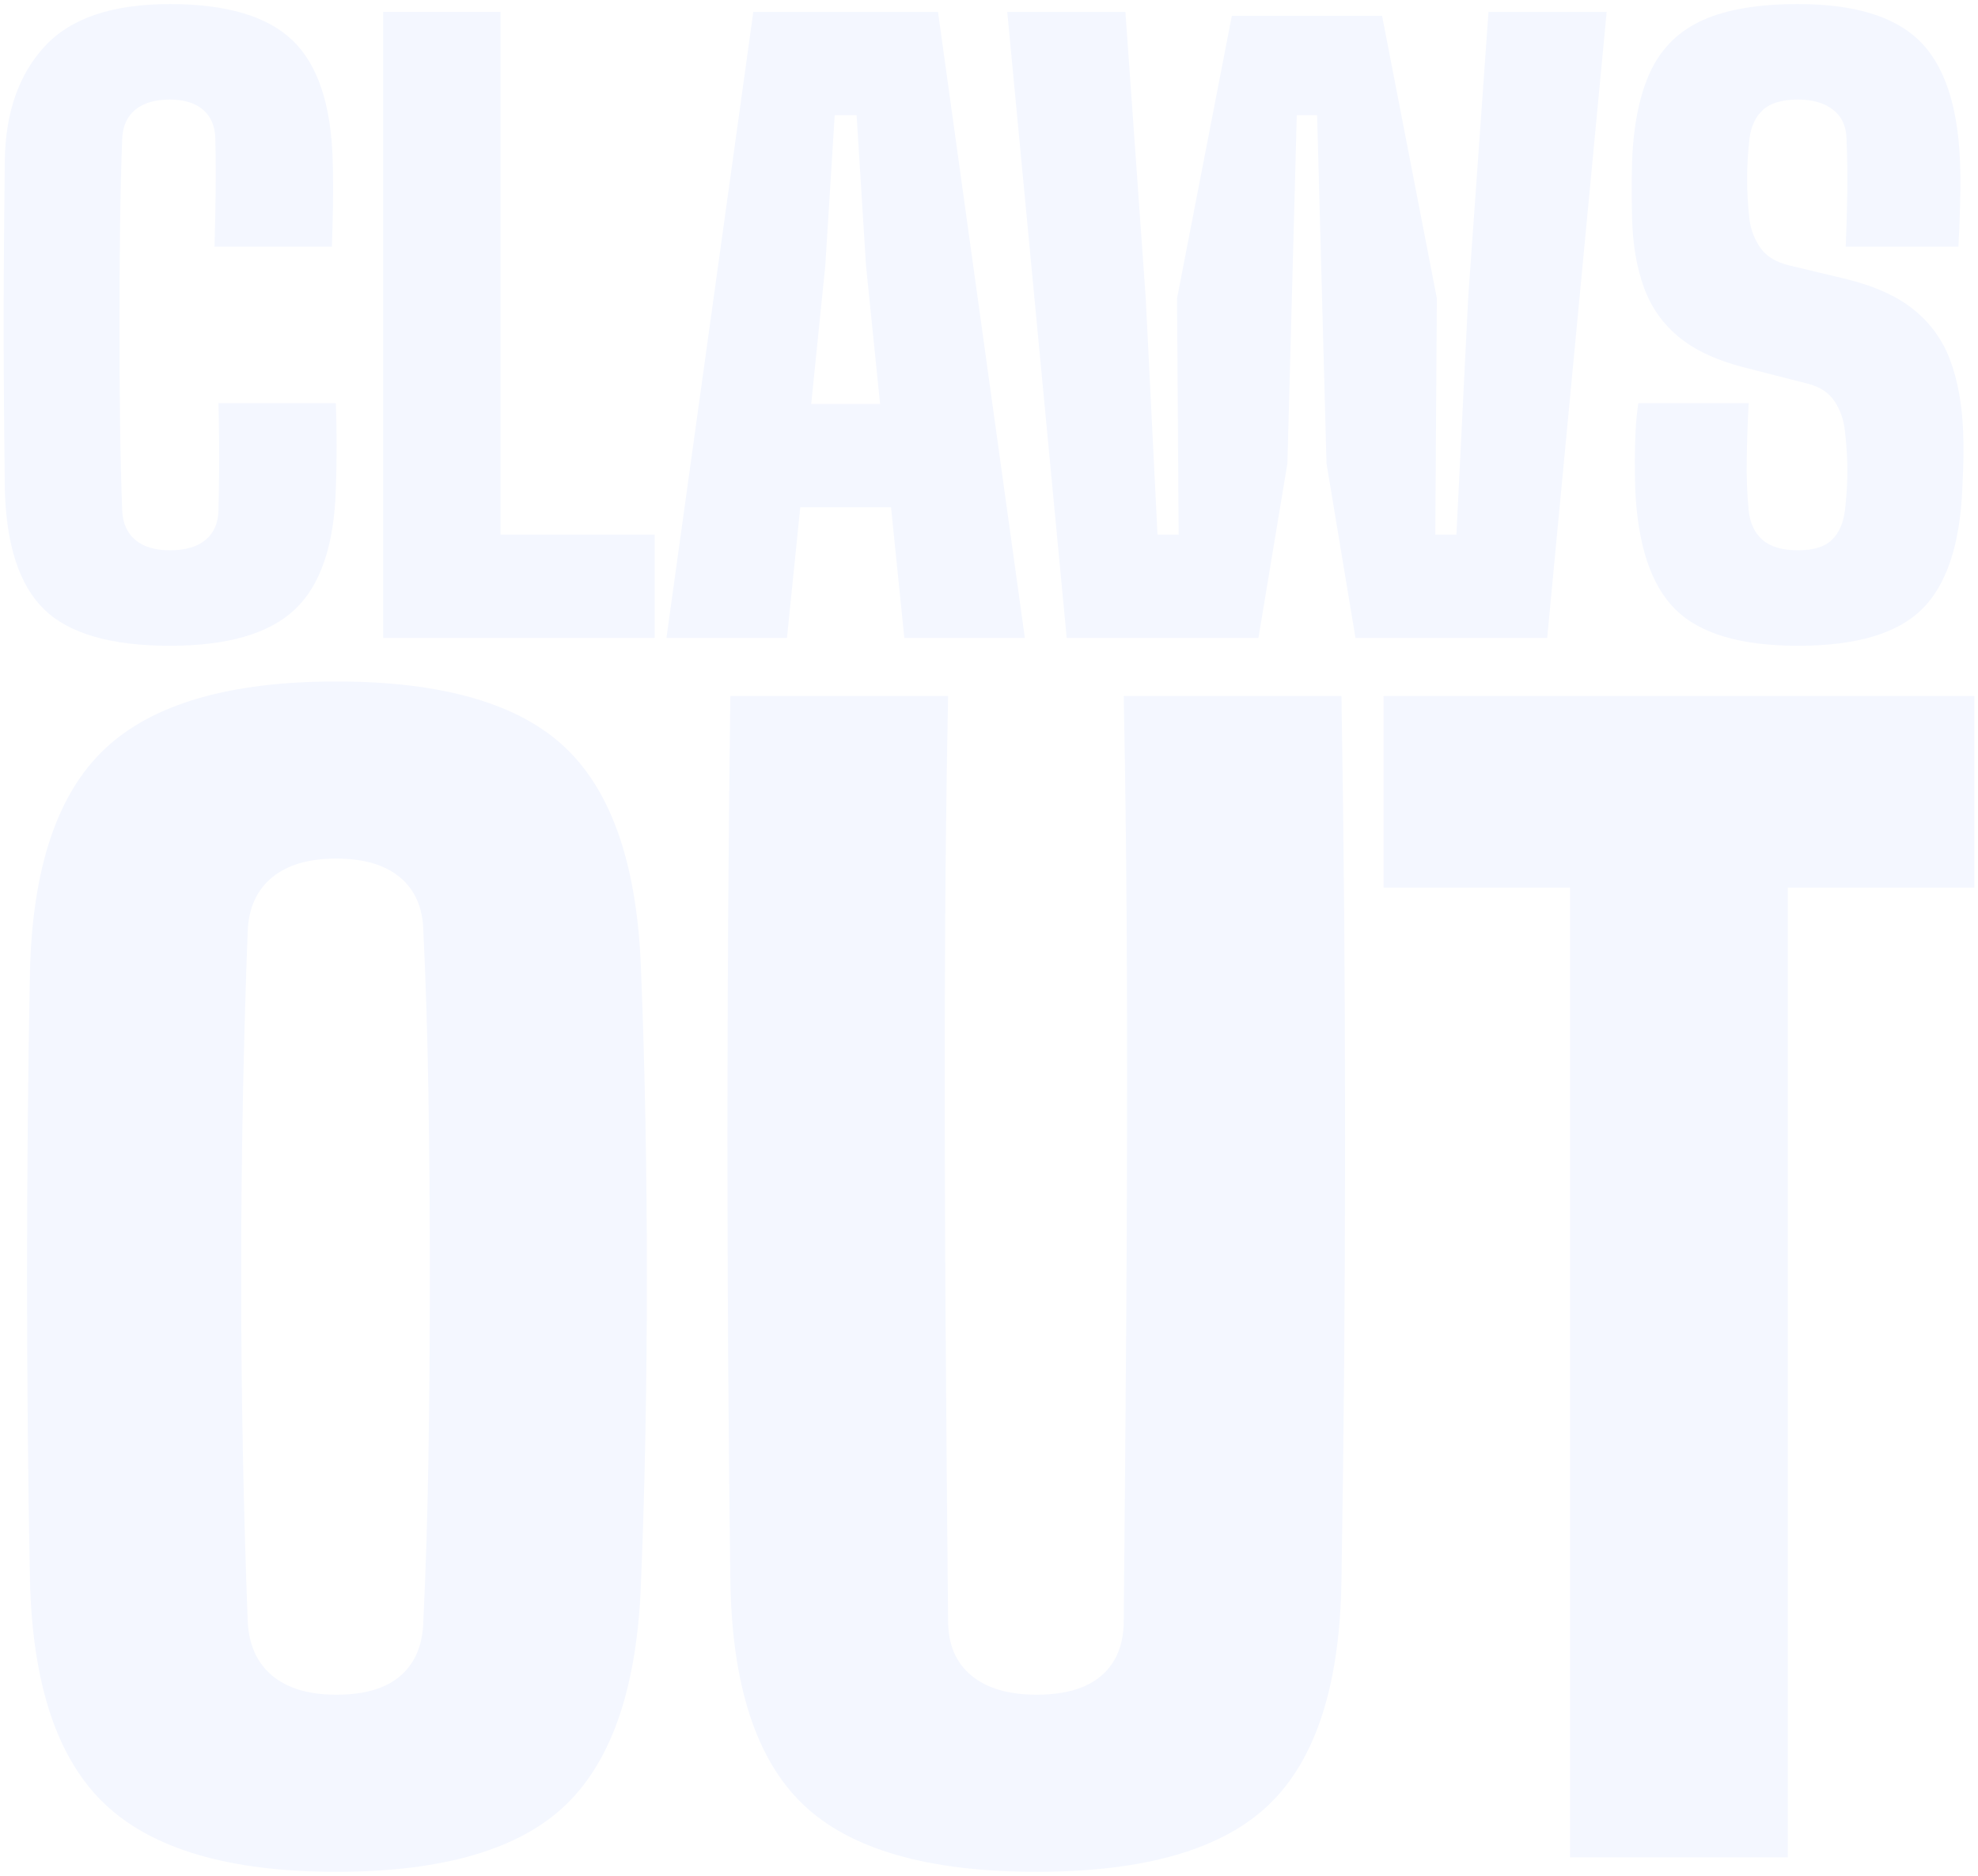
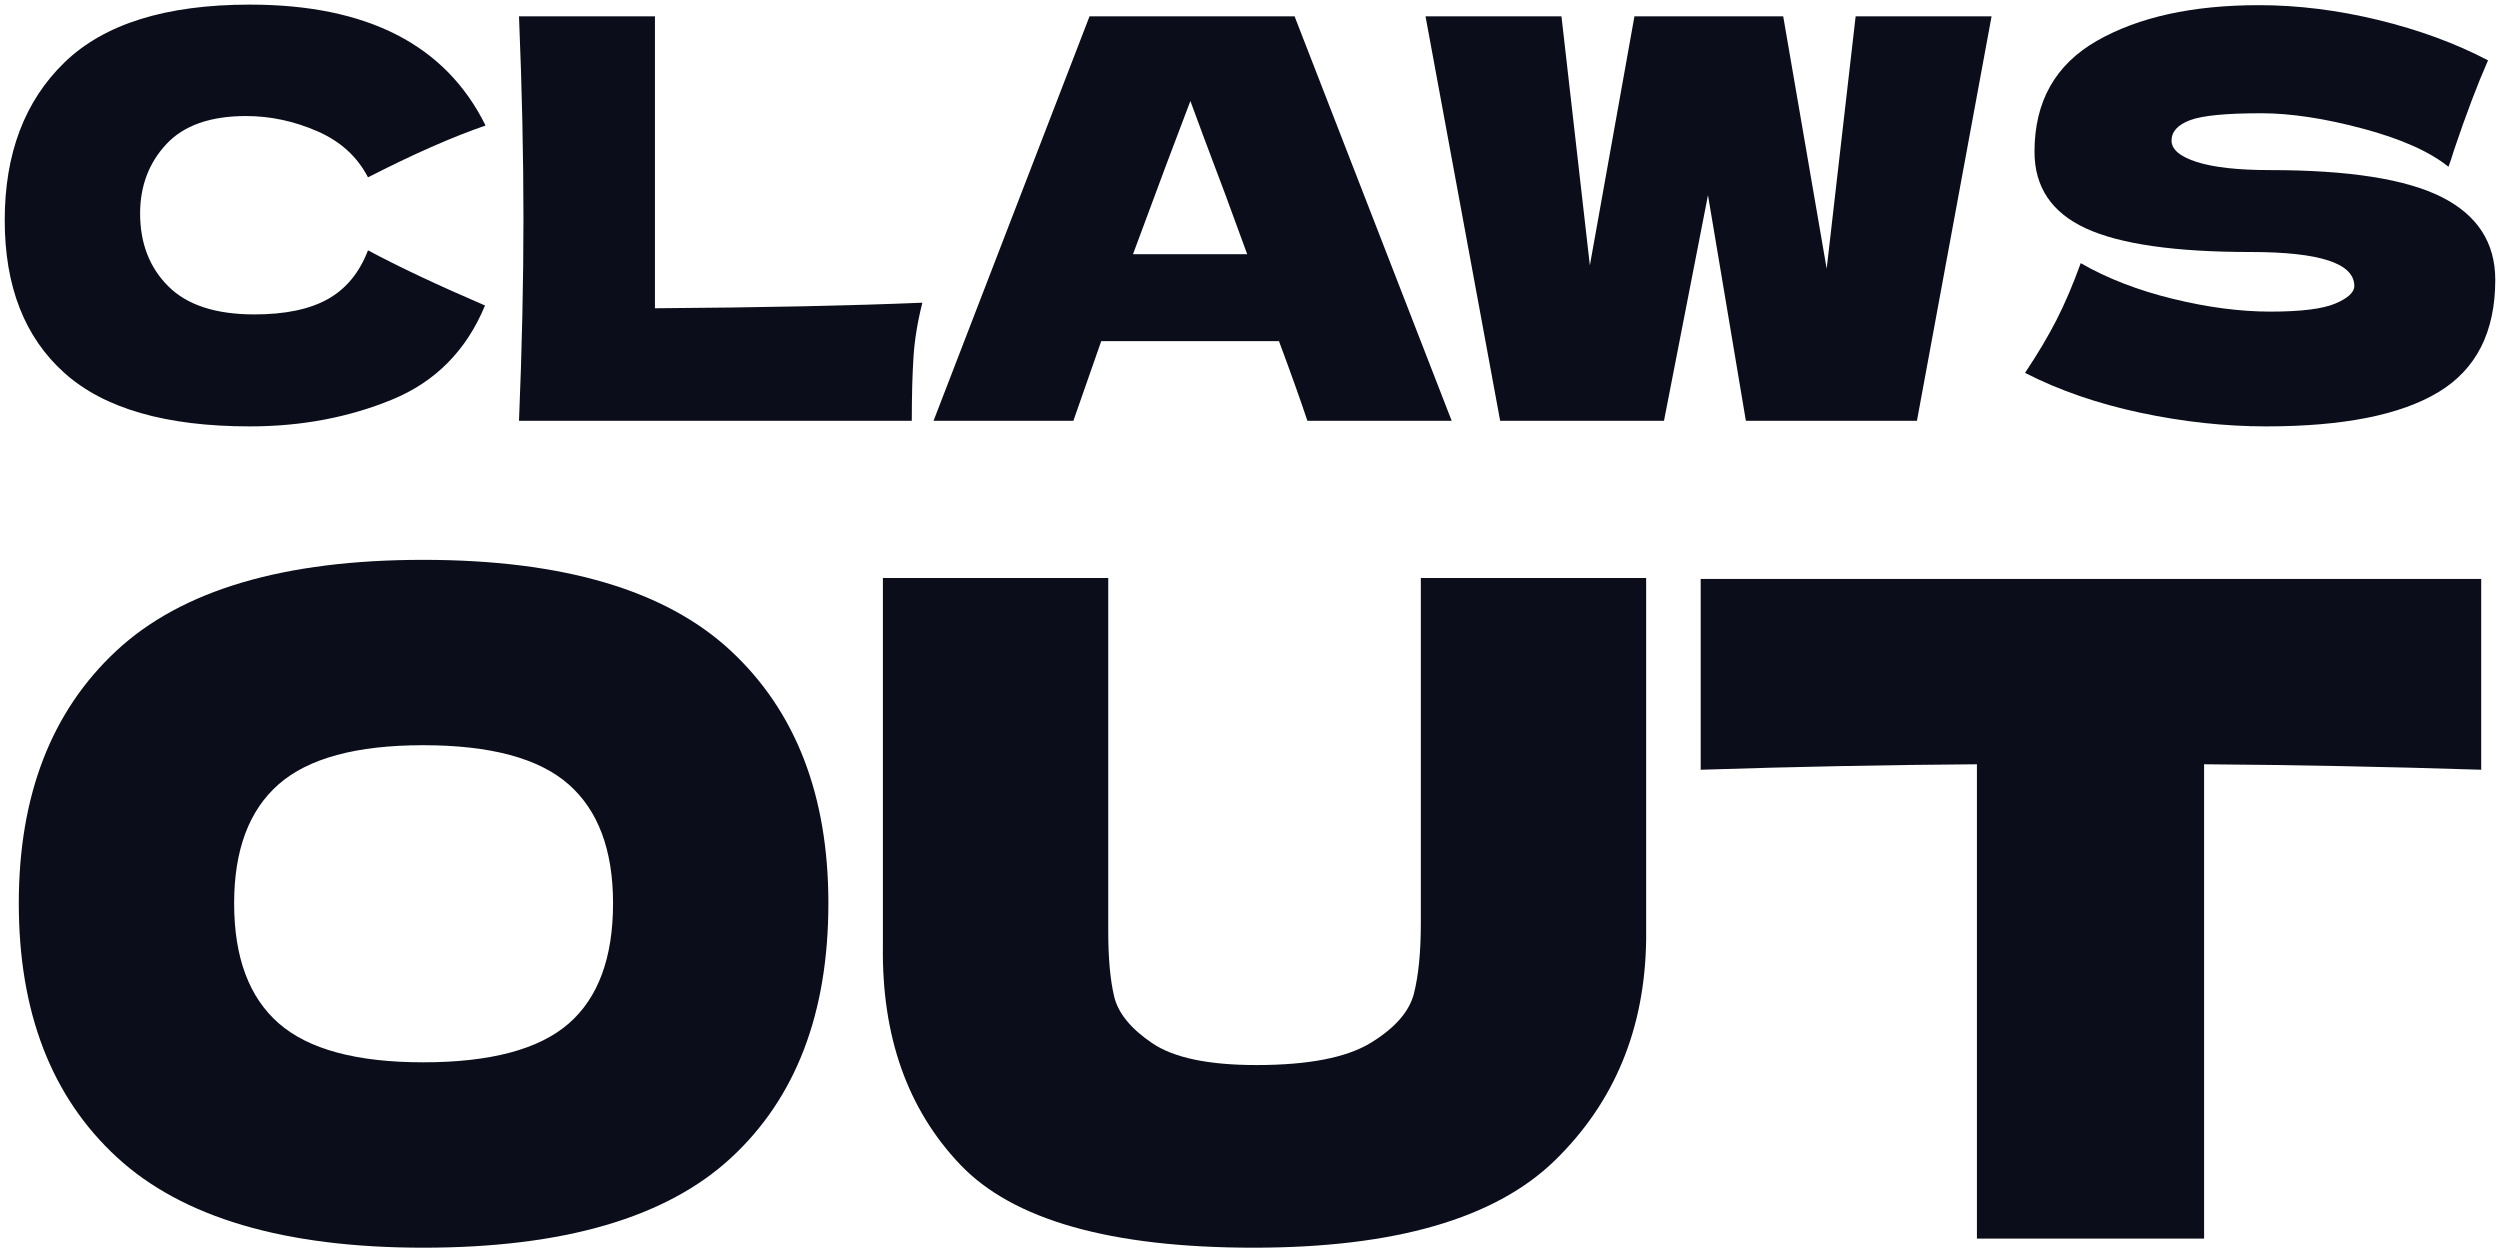
- <svg xmlns="http://www.w3.org/2000/svg" viewBox="-2.00 -2.00 1084.00 1027.54" width="1084" height="1028">
+ <svg xmlns="http://www.w3.org/2000/svg" viewBox="-2.00 -2.00 1084.00 543.05" width="1084" height="543">
  <defs>
    <g id="face">
      <g class="l l-0">
-         <path d="M91.13 351.66L91.13 351.66Q42.67 351.66 22.19 331.71Q1.72 311.77 0.64 265.46L0.64 265.46Q0.43 247.66 0.21 224.29Q0.00 200.92 0.00 175.72Q0.00 150.53 0.21 127.05Q0.43 103.57 0.64 85.34L0.64 85.34Q1.29 46.10 22.62 23.05Q43.96 0.00 91.13 0.00L91.13 0.00Q137.45 0.00 158.25 19.83Q179.04 39.67 180.33 85.77L180.33 85.77Q180.55 92.85 180.55 101.10Q180.55 109.36 180.33 117.61Q180.12 125.87 179.90 132.94L179.90 132.94L115.57 132.94Q115.79 125.01 116.00 114.18Q116.22 103.35 116.22 92.52Q116.22 81.70 116.00 73.76L116.00 73.76Q115.79 63.47 109.25 57.89Q102.71 52.32 91.13 52.32L91.13 52.32Q78.91 52.32 72.15 57.89Q65.40 63.47 64.97 73.76L64.97 73.76Q64.11 96.28 63.79 122.44Q63.47 148.60 63.47 175.83Q63.47 203.06 63.79 229.11Q64.11 255.17 64.97 277.47L64.97 277.47Q65.40 287.97 72.15 293.65Q78.91 299.34 91.13 299.34L91.13 299.34Q103.78 299.34 110.64 293.65Q117.50 287.97 117.72 277.47L117.72 277.47Q117.93 269.75 118.04 258.92Q118.15 248.09 118.04 237.26Q117.93 226.43 117.72 218.71L117.72 218.71L182.05 218.71Q182.48 229.01 182.48 242.09Q182.48 255.17 182.05 265.46L182.05 265.46Q180.76 311.77 159.64 331.71Q138.52 351.66 91.13 351.66Z" />
+         <path d="M106.31 182.90Q51.70 182.90 25.85 159.70Q0.00 136.51 0.00 93.50L0.00 93.50Q0.00 50.26 25.85 25.13Q51.70 0.00 106.31 0.00L106.31 0.00Q182.66 0.00 208.51 52.43L208.51 52.43Q186.77 59.92 157.53 74.90L157.53 74.90Q150.52 61.37 135.42 54.85Q120.32 48.32 104.62 48.32L104.62 48.32Q81.42 48.32 70.07 60.52Q58.71 72.72 58.71 90.60L58.71 90.60Q58.71 109.93 70.91 122.13Q83.11 134.34 108.24 134.34L108.24 134.34Q128.30 134.34 140.13 127.69Q151.97 121.05 157.53 106.55L157.53 106.55Q177.34 117.18 208.27 130.47L208.27 130.47Q196.19 159.70 167.92 171.30Q139.65 182.90 106.31 182.90L106.31 182.90Z" />
      </g>
      <g class="l l-1">
-         <path d="M356.80 347.37L207.99 347.37L207.99 4.29L272.32 4.29L272.32 290.76L356.80 290.76L356.80 347.37Z" />
+         <path d="M281.96 5.07L281.96 131.68Q352.03 131.19 397.93 129.26L397.93 129.26Q394.79 141.58 394.07 152.94Q393.34 164.30 393.34 180.48L393.34 180.48L223.01 180.48Q224.94 133.61 224.94 92.78L224.94 92.78Q224.94 51.95 223.01 5.07L223.01 5.07L281.96 5.07Z" />
      </g>
      <g class="l l-2">
-         <path d="M429.28 347.37L363.23 347.37L410.84 4.29L512.05 4.29L559.65 347.37L493.60 347.37L486.31 275.75L436.57 275.75L429.28 347.37ZM450.29 143.24L442.57 219.14L480.31 219.14L472.59 143.24L467.45 60.90L455.44 60.90L450.29 143.24Z" />
+         <path d="M627.46 180.48L564.89 180.48Q560.30 166.71 552.56 145.93L552.56 145.93L475.49 145.93L463.41 180.48L402.77 180.48L470.42 5.07L559.33 5.07L627.46 180.48ZM489.26 108.24L538.79 108.24Q529.61 82.87 519.95 57.50L519.95 57.50L514.15 41.80Q505.69 63.79 489.26 108.24L489.26 108.24Z" />
      </g>
      <g class="l l-3">
-         <path d="M687.66 347.37L582.59 347.37L550.00 4.29L614.75 4.29L625.90 161.25L632.34 290.76L643.92 290.76L643.06 161.25L673.08 6.43L755.42 6.43L785.44 161.25L784.58 290.76L796.16 290.76L802.59 161.25L813.74 4.29L878.50 4.29L845.90 347.37L740.84 347.37L724.97 251.73L719.82 60.90L708.67 60.90L703.53 251.73L687.66 347.37Z" />
+         <path d="M771.22 5.07L790.07 114.52L802.63 5.07L861.58 5.07L829.21 180.48L755.03 180.48L738.60 82.63L719.52 180.48L648.48 180.48L616.11 5.07L675.06 5.07L687.38 113.07L706.71 5.07L771.22 5.07Z" />
      </g>
      <g class="l l-4">
-         <path d="M983.35 351.66L983.35 351.66Q936.18 351.66 916.13 331.71Q896.08 311.77 894.15 265.46L894.15 265.46Q893.94 258.60 893.94 250.34Q893.94 242.09 894.36 233.83Q894.79 225.57 895.87 218.71L895.87 218.71L956.33 218.71Q955.48 234.37 955.26 249.59Q955.05 264.81 956.33 277.47L956.33 277.47Q957.40 287.97 963.94 293.65Q970.48 299.34 983.35 299.34L983.35 299.34Q996.00 299.34 1001.90 293.65Q1007.79 287.97 1009.08 277.47L1009.08 277.47Q1009.94 270.17 1010.26 262.99Q1010.58 255.81 1010.26 248.63Q1009.94 241.44 1009.08 234.15L1009.08 234.15Q1008.22 225.15 1003.51 217.86Q998.79 210.56 988.50 207.99L988.50 207.99L953.33 198.99Q931.03 193.20 917.95 182.37Q904.87 171.54 898.97 155.46Q893.08 139.38 892.43 117.93L892.43 117.93Q892.22 108.50 892.22 101.10Q892.22 93.70 892.43 85.77L892.43 85.77Q893.72 55.11 902.83 36.24Q911.95 17.37 931.46 8.68Q950.97 0.00 983.35 0.00L983.35 0.00Q1029.02 0.00 1049.61 19.83Q1070.19 39.67 1072.12 85.77L1072.12 85.77Q1072.55 94.99 1072.23 108.28Q1071.91 121.58 1071.26 132.94L1071.26 132.94L1009.51 132.94Q1010.15 118.15 1010.37 103.35Q1010.58 88.56 1009.94 73.76L1009.94 73.76Q1009.72 63.47 1002.54 57.89Q995.36 52.32 983.35 52.32L983.35 52.32Q970.48 52.32 964.27 57.89Q958.05 63.47 956.76 73.76L956.76 73.76Q955.48 84.70 955.48 95.85Q955.48 107.00 956.76 117.93L956.76 117.93Q957.83 126.51 962.77 133.59Q967.70 140.66 978.63 143.24L978.63 143.24L1009.08 150.53Q1033.10 156.32 1046.93 167.57Q1060.76 178.83 1066.87 195.45Q1072.98 212.07 1073.84 234.15L1073.84 234.15Q1074.05 239.08 1074.05 244.44Q1074.05 249.80 1073.84 255.17Q1073.62 260.53 1073.41 265.46L1073.41 265.46Q1071.48 311.77 1051.22 331.71Q1030.95 351.66 983.35 351.66Z" />
+         <path d="M876.08 159.70Q884.30 147.38 889.73 136.75Q895.17 126.12 900.24 112.11L900.24 112.11Q917.40 122.01 940.11 127.57Q962.82 133.13 982.39 133.13L982.39 133.13Q1002.44 133.13 1010.66 129.62Q1018.87 126.12 1018.87 122.01L1018.87 122.01Q1018.87 107.28 973.93 107.28L973.93 107.28Q924.64 107.28 902.42 97.01Q880.19 86.74 880.19 63.79L880.19 63.79Q880.19 31.17 907.25 15.70Q934.31 0.24 977.56 0.24L977.56 0.24Q1002.68 0.24 1029.14 6.64Q1055.60 13.05 1076.86 24.16L1076.86 24.16Q1069.85 40.11 1062.12 63.06L1062.12 63.06Q1060.67 67.89 1059.70 70.31L1059.70 70.31Q1047.38 60.40 1022.50 53.76Q997.61 47.11 978.52 47.11L978.52 47.11Q955.57 47.11 947.60 50.13Q939.62 53.15 939.62 58.95L939.62 58.95Q939.62 64.75 950.62 68.26Q961.61 71.76 982.39 71.76L982.39 71.76Q1033.61 71.76 1056.81 83.48Q1080.00 95.19 1080.00 119.36L1080.00 119.36Q1080.00 153.18 1055.36 168.04Q1030.71 182.90 980.70 182.90L980.70 182.90Q953.88 182.90 926.09 176.98Q898.31 171.06 876.08 159.70L876.08 159.70Z" />
      </g>
      <g class="l l-5">
-         <path d="M182.28 1023.54L182.28 1023.54Q94.77 1023.54 55.59 986.55Q16.41 949.56 14.42 863.65L14.42 863.65Q13.63 824.67 13.23 782.51Q12.83 740.35 12.83 696.99Q12.83 653.64 13.23 611.47Q13.63 569.31 14.42 530.33L14.42 530.33Q16.41 444.82 55.59 408.02Q94.77 371.23 182.28 371.23L182.28 371.23Q270.18 371.23 308.36 408.02Q346.55 444.82 349.33 530.33L349.33 530.33Q350.92 570.11 351.72 612.27Q352.51 654.43 352.51 697.59Q352.51 740.74 351.72 782.71Q350.92 824.67 349.33 863.65L349.33 863.65Q346.55 949.56 308.36 986.55Q270.18 1023.54 182.28 1023.54ZM182.28 926.49L182.28 926.49Q205.74 926.49 217.67 915.95Q229.61 905.41 230.01 885.92L230.01 885.92Q231.99 845.35 232.79 796.83Q233.58 748.30 233.58 696.99Q233.58 645.68 232.79 597.16Q231.99 548.63 230.01 508.06L230.01 508.06Q229.61 488.97 217.28 478.63Q204.95 468.28 182.28 468.28L182.28 468.28Q159.60 468.28 147.07 478.63Q134.54 488.97 133.75 508.06L133.75 508.06Q132.16 548.63 131.16 597.16Q130.17 645.68 130.17 696.99Q130.17 748.30 131.16 796.83Q132.16 845.35 133.75 885.92L133.75 885.92Q134.54 905.41 147.07 915.95Q159.60 926.49 182.28 926.49Z" />
+         <path d="M181.44 539.05Q91.21 539.05 48.65 499.84Q6.10 460.63 6.10 389.71L6.10 389.71Q6.10 319.57 48.45 280.17Q90.81 240.77 181.44 240.77L181.44 240.77Q272.46 240.77 314.81 280.17Q357.17 319.57 357.17 389.71L357.17 389.71Q357.17 461.03 315.01 500.04Q272.85 539.05 181.44 539.05L181.44 539.05ZM181.44 458.66Q225.17 458.66 244.48 441.92Q263.79 425.17 263.79 389.71L263.79 389.71Q263.79 355.04 244.48 338.09Q225.17 321.15 181.44 321.15L181.44 321.15Q138.09 321.15 118.79 338.09Q99.48 355.04 99.48 389.71L99.48 389.71Q99.48 424.78 118.79 441.72Q138.09 458.66 181.44 458.66L181.44 458.66Z" />
      </g>
      <g class="l l-6">
-         <path d="M566.11 1023.54L566.11 1023.54Q476.61 1023.54 438.03 986.55Q399.45 949.56 398.25 863.65L398.25 863.65Q396.66 743.53 396.66 621.22Q396.66 498.91 398.25 379.19L398.25 379.19L517.58 379.19Q515.99 459.14 515.79 545.85Q515.59 632.56 516.19 719.27Q516.78 805.97 517.58 885.92L517.58 885.92Q517.58 905.41 530.31 915.95Q543.04 926.49 566.11 926.49L566.11 926.49Q589.57 926.49 601.70 915.95Q613.84 905.41 613.84 885.92L613.84 885.92Q614.63 805.97 615.23 719.27Q615.82 632.56 615.63 545.85Q615.43 459.14 613.84 379.19L613.84 379.19L733.16 379.19Q735.15 498.91 735.15 621.22Q735.15 743.53 733.16 863.65L733.16 863.65Q731.97 949.56 693.58 986.55Q655.20 1023.54 566.11 1023.54Z" />
+         <path d="M614.08 398.38L614.08 248.65L711.79 248.65L711.79 405.47Q711.01 463.39 672.20 501.22Q633.38 539.05 541.58 539.05L541.58 539.05Q448.59 539.05 414.31 502.99Q380.03 466.94 380.81 408.23L380.81 408.23L380.81 248.65L478.53 248.65L478.53 401.93Q478.53 419.26 481.09 430.10Q483.65 440.93 497.64 450.39Q511.63 459.85 542.76 459.85L542.76 459.85Q576.64 459.85 592.41 450.19Q608.17 440.54 611.12 428.72Q614.08 416.90 614.08 398.38L614.08 398.38Z" />
      </g>
      <g class="l l-7">
-         <path d="M977.78 1015.59L858.45 1015.59L858.45 484.19L756.23 484.19L756.23 379.19L1080.00 379.19L1080.00 484.19L977.78 484.19L977.78 1015.59Z" />
+         <path d="M1073.90 249.04L1073.90 331.79Q1012.04 329.82 953.73 329.42L953.73 329.42L953.73 535.11L855.22 535.11L855.22 329.42Q796.51 329.82 735.44 331.79L735.44 331.79L735.44 249.04L1073.90 249.04Z" />
      </g>
    </g>
  </defs>
-   <use href="#face" fill="#f4f7ff" />
+   <use href="#face" fill="#0b0e1a" />
</svg>
